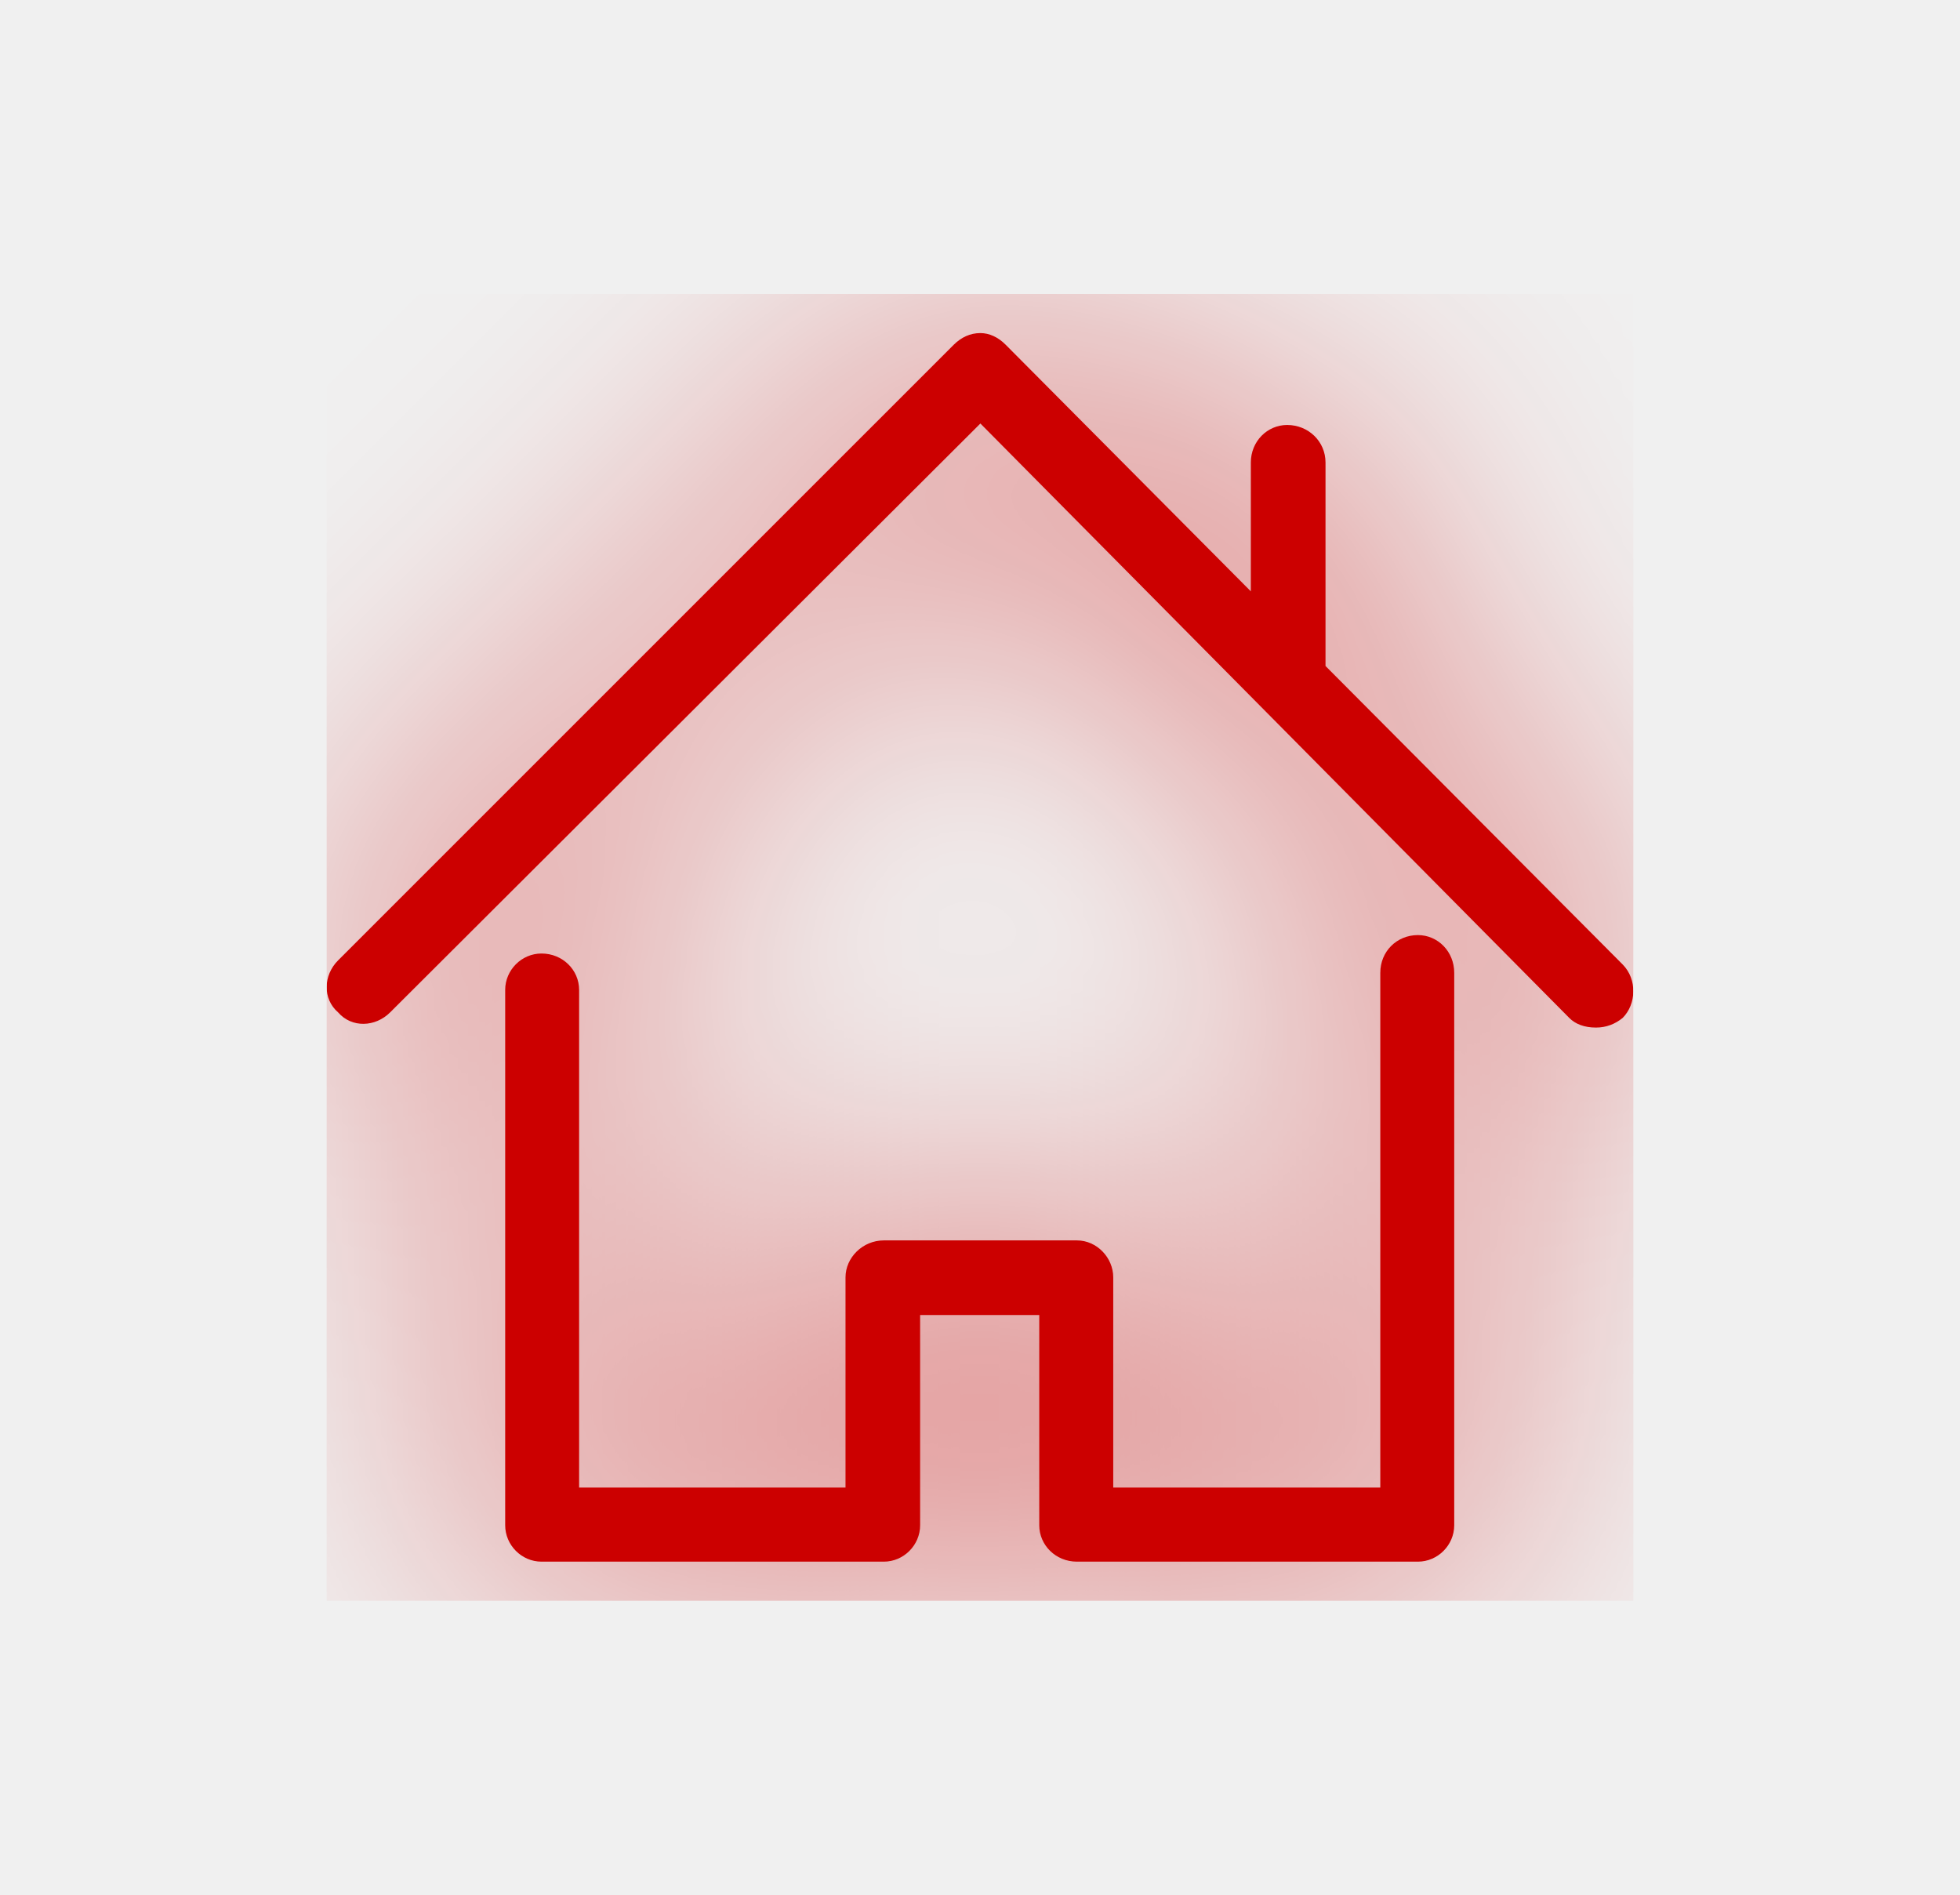
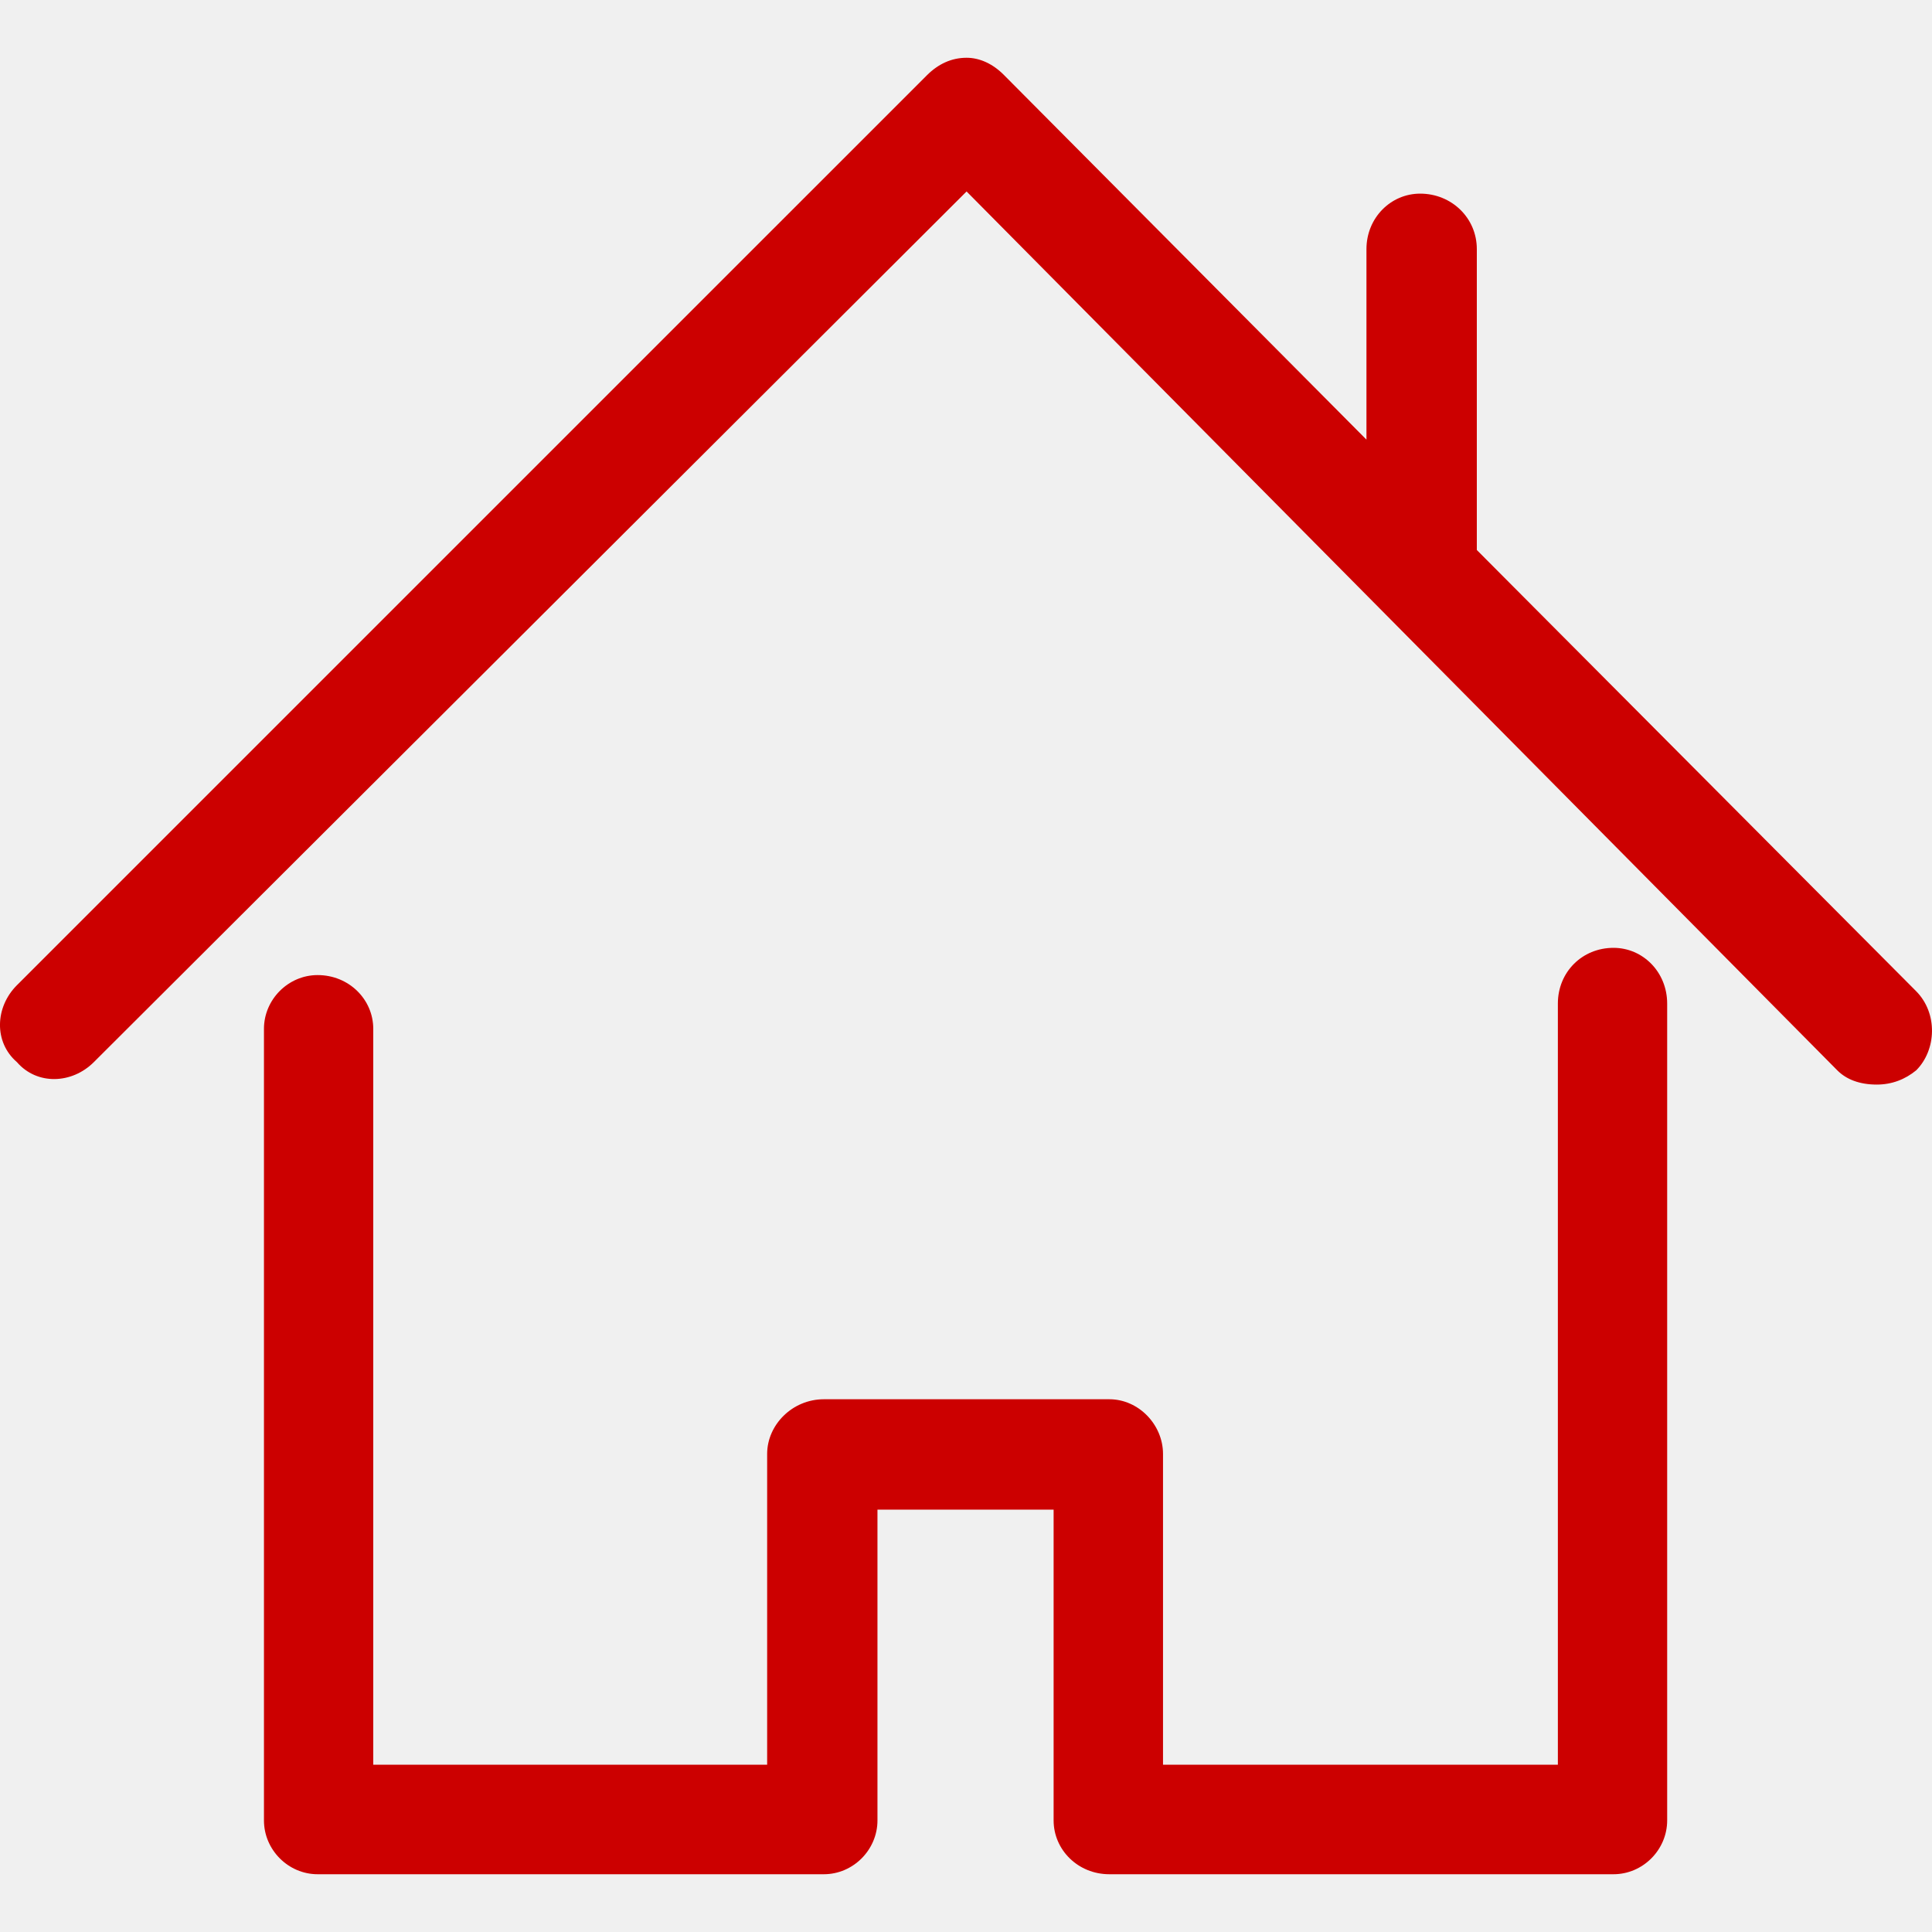
- <svg xmlns="http://www.w3.org/2000/svg" width="60" height="58" viewBox="0 0 60 58" fill="none">
-   <g clip-path="url(#clip0)" filter="url(#filter0_d)">
-     <path d="M43.406 28.624C42.757 28.624 42.254 29.125 42.254 29.778V45.536H34.079V39.102C34.079 38.498 33.576 37.97 32.967 37.97H27.057C26.406 37.97 25.883 38.498 25.883 39.102V45.536H17.728V30.301C17.728 29.693 17.226 29.188 16.576 29.188C15.968 29.188 15.465 29.693 15.465 30.301V46.69C15.465 47.298 15.968 47.804 16.576 47.804H27.057C27.664 47.804 28.167 47.298 28.167 46.69V40.255H31.814V46.69C31.814 47.298 32.318 47.804 32.967 47.804H43.406C44.014 47.804 44.517 47.298 44.517 46.69V29.778C44.517 29.125 44.014 28.624 43.406 28.624Z" fill="#CC0000" />
-     <path d="M49.673 29.523L40.577 20.387V14.158C40.577 13.51 40.052 13.009 39.403 13.009C38.794 13.009 38.291 13.51 38.291 14.158V18.102L30.787 10.554C30.557 10.321 30.284 10.196 30.012 10.196C29.698 10.196 29.425 10.326 29.195 10.554L10.35 29.398C9.898 29.849 9.868 30.574 10.35 30.99C10.769 31.473 11.491 31.442 11.943 30.99L30.012 12.964L48.039 31.16C48.226 31.348 48.5 31.455 48.856 31.455C49.17 31.455 49.443 31.348 49.673 31.16C50.093 30.739 50.124 29.979 49.673 29.523Z" fill="#CC0000" />
+ <svg xmlns="http://www.w3.org/2000/svg" width="40" height="40" viewBox="0 0 40 40" fill="none">
+   <g clip-path="url(#clip0)">
+     <path d="M33.406 19.624C32.757 19.624 32.254 20.125 32.254 20.778V36.536H24.079V30.102C24.079 29.498 23.576 28.97 22.967 28.97H17.057C16.406 28.97 15.883 29.498 15.883 30.102V36.536H7.728V21.301C7.728 20.693 7.226 20.188 6.576 20.188C5.968 20.188 5.465 20.693 5.465 21.301V37.69C5.465 38.298 5.968 38.804 6.576 38.804H17.057C17.664 38.804 18.167 38.298 18.167 37.69V31.255H21.814V37.69C21.814 38.298 22.318 38.804 22.967 38.804H33.406C34.014 38.804 34.517 38.298 34.517 37.69V20.778C34.517 20.125 34.014 19.624 33.406 19.624Z" fill="#CC0000" />
+     <path d="M39.673 20.523L30.576 11.387V5.158C30.576 4.51 30.052 4.009 29.403 4.009C28.794 4.009 28.291 4.51 28.291 5.158V9.102L20.787 1.554C20.557 1.321 20.284 1.196 20.012 1.196C19.698 1.196 19.425 1.326 19.195 1.554L0.35 20.398C-0.102 20.849 -0.132 21.574 0.35 21.99C0.769 22.473 1.491 22.442 1.943 21.99L20.012 3.964L38.039 22.16C38.226 22.348 38.5 22.455 38.856 22.455C39.17 22.455 39.443 22.348 39.673 22.16C40.093 21.739 40.124 20.979 39.673 20.523Z" fill="#CC0000" />
  </g>
  <defs>
-     <filter id="filter0_d" x="0" y="-1" width="60" height="60" filterUnits="userSpaceOnUse" color-interpolation-filters="sRGB">
-       <feFlood flood-opacity="0" result="BackgroundImageFix" />
-       <feColorMatrix in="SourceAlpha" type="matrix" values="0 0 0 0 0 0 0 0 0 0 0 0 0 0 0 0 0 0 127 0" />
-       <feOffset />
-       <feGaussianBlur stdDeviation="5" />
-       <feColorMatrix type="matrix" values="0 0 0 0 0.8 0 0 0 0 0 0 0 0 0 0 0 0 0 1 0" />
-       <feBlend mode="normal" in2="BackgroundImageFix" result="effect1_dropShadow" />
-       <feBlend mode="normal" in="SourceGraphic" in2="effect1_dropShadow" result="shape" />
-     </filter>
    <clipPath id="clip0">
-       <rect width="40" height="40" fill="white" transform="translate(10 9)" />
+       <rect width="40" height="40" fill="white" />
    </clipPath>
  </defs>
</svg>
